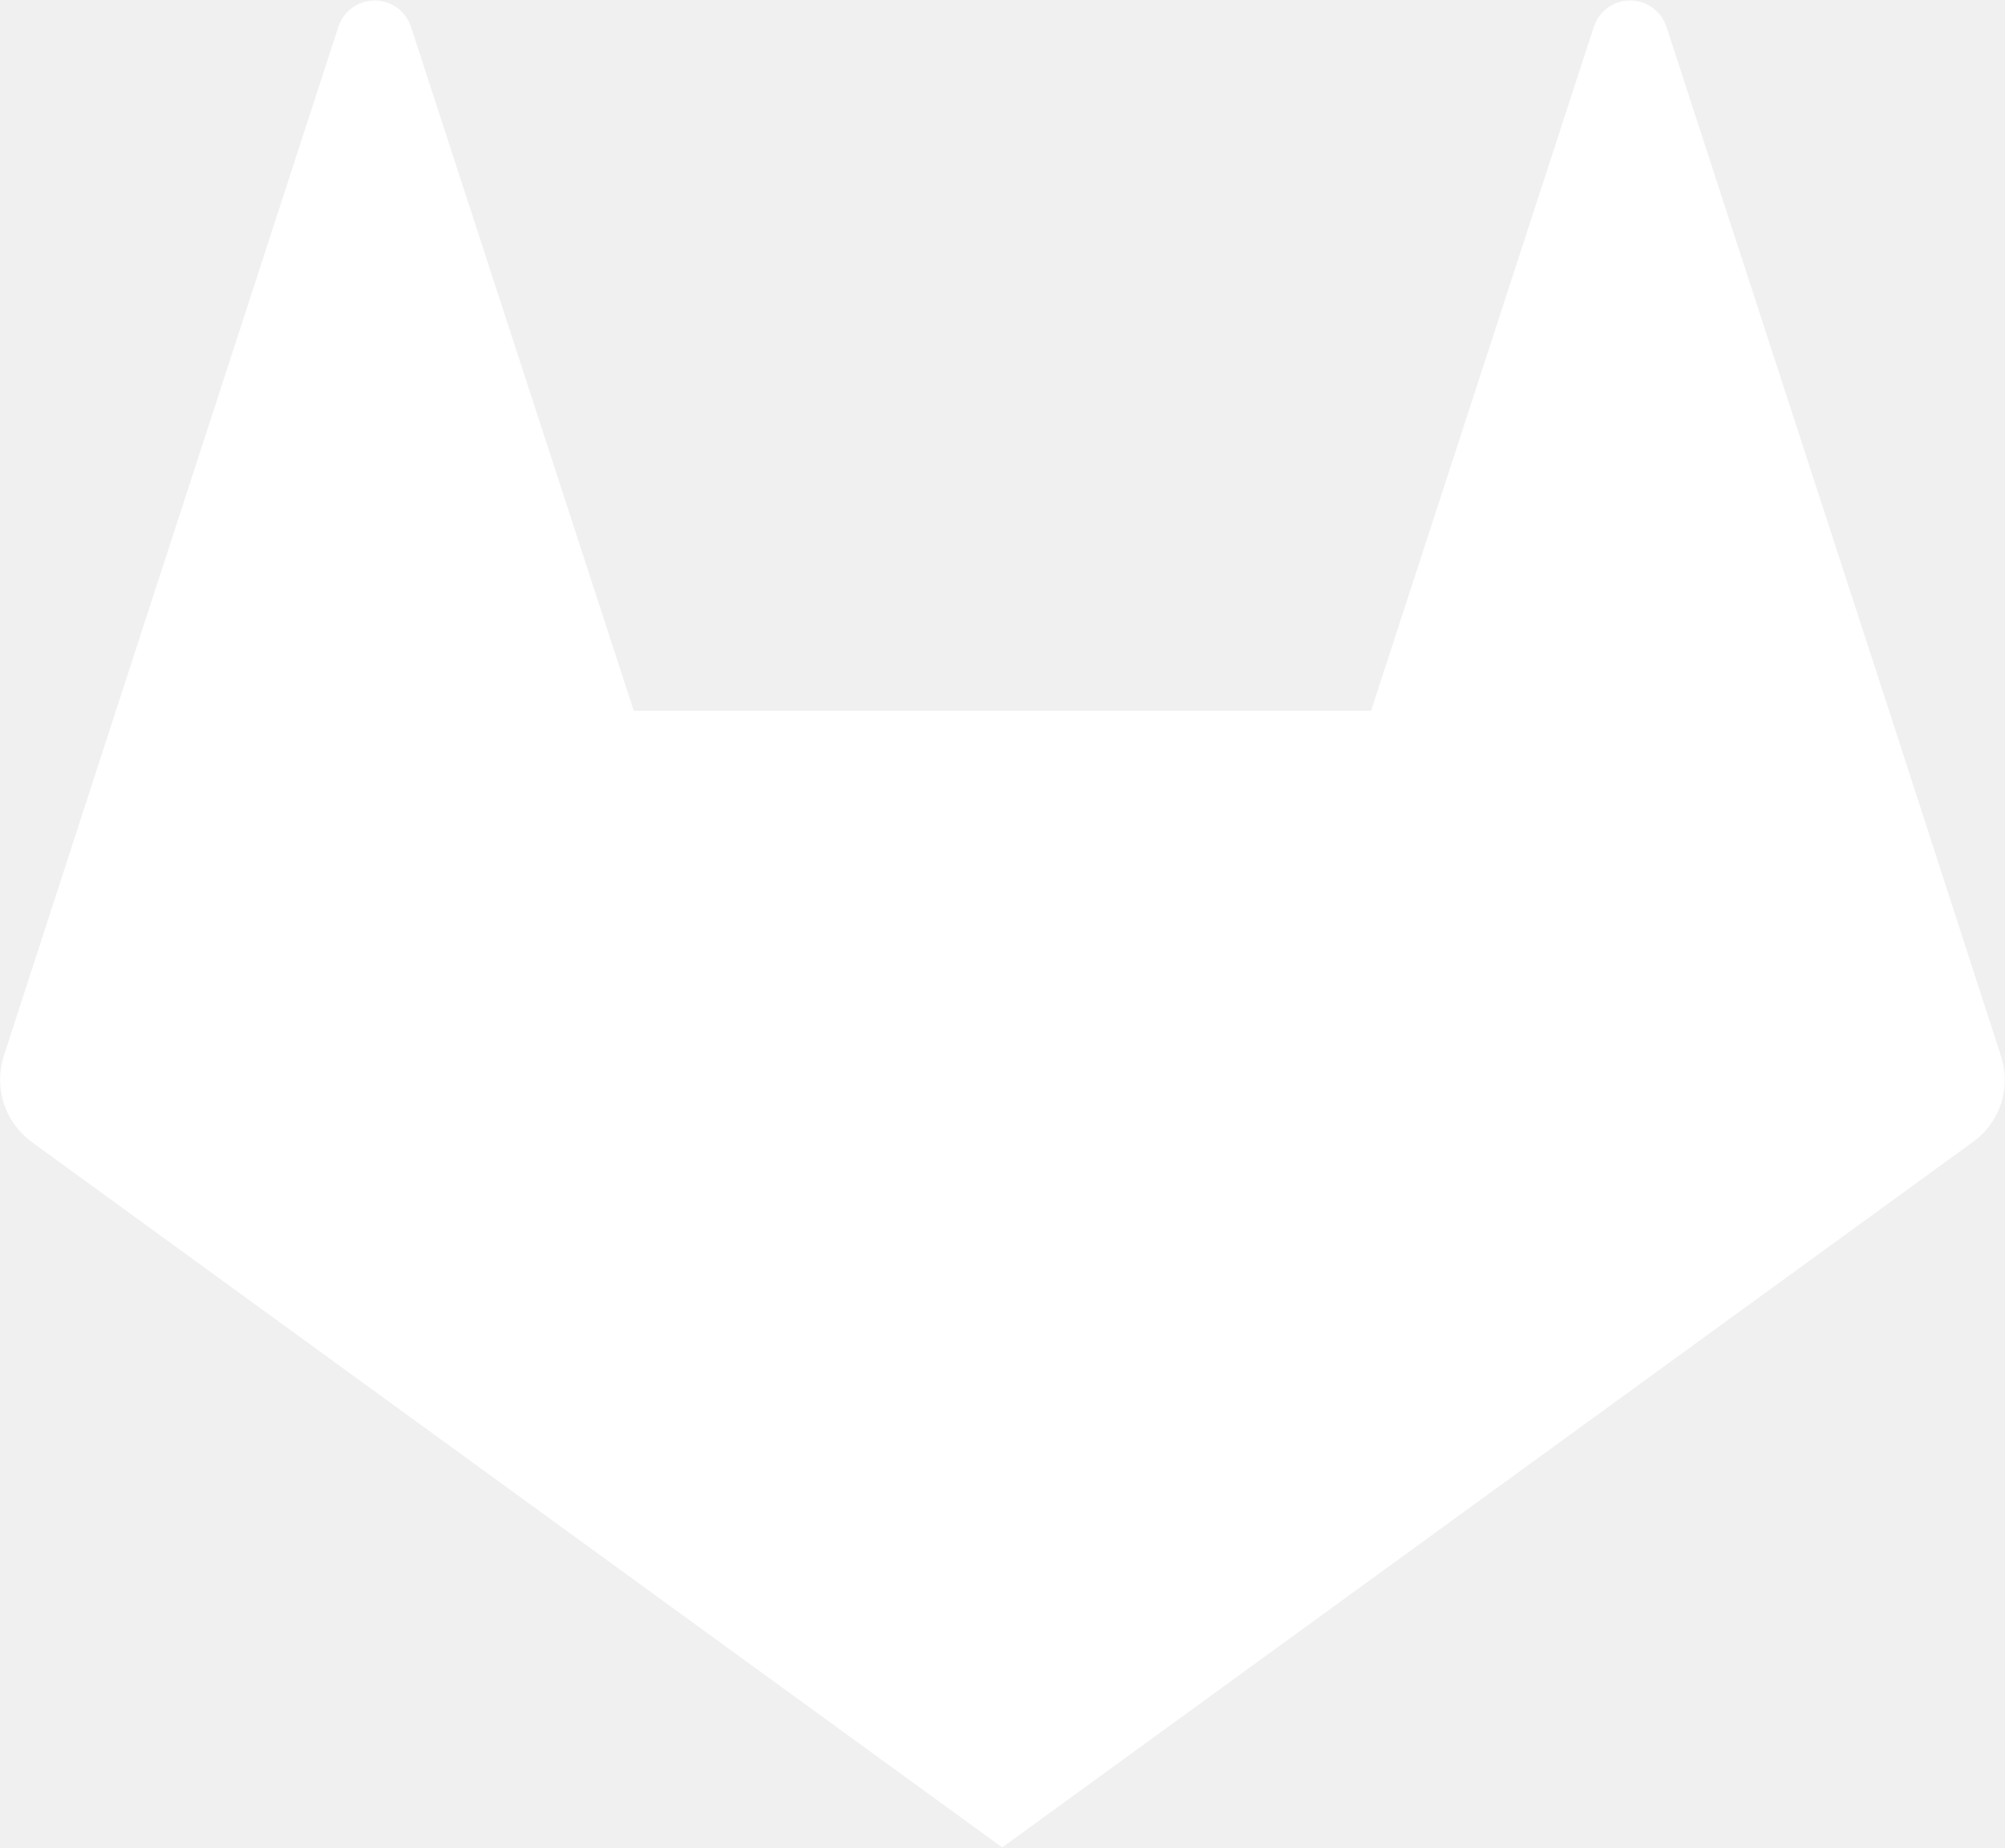
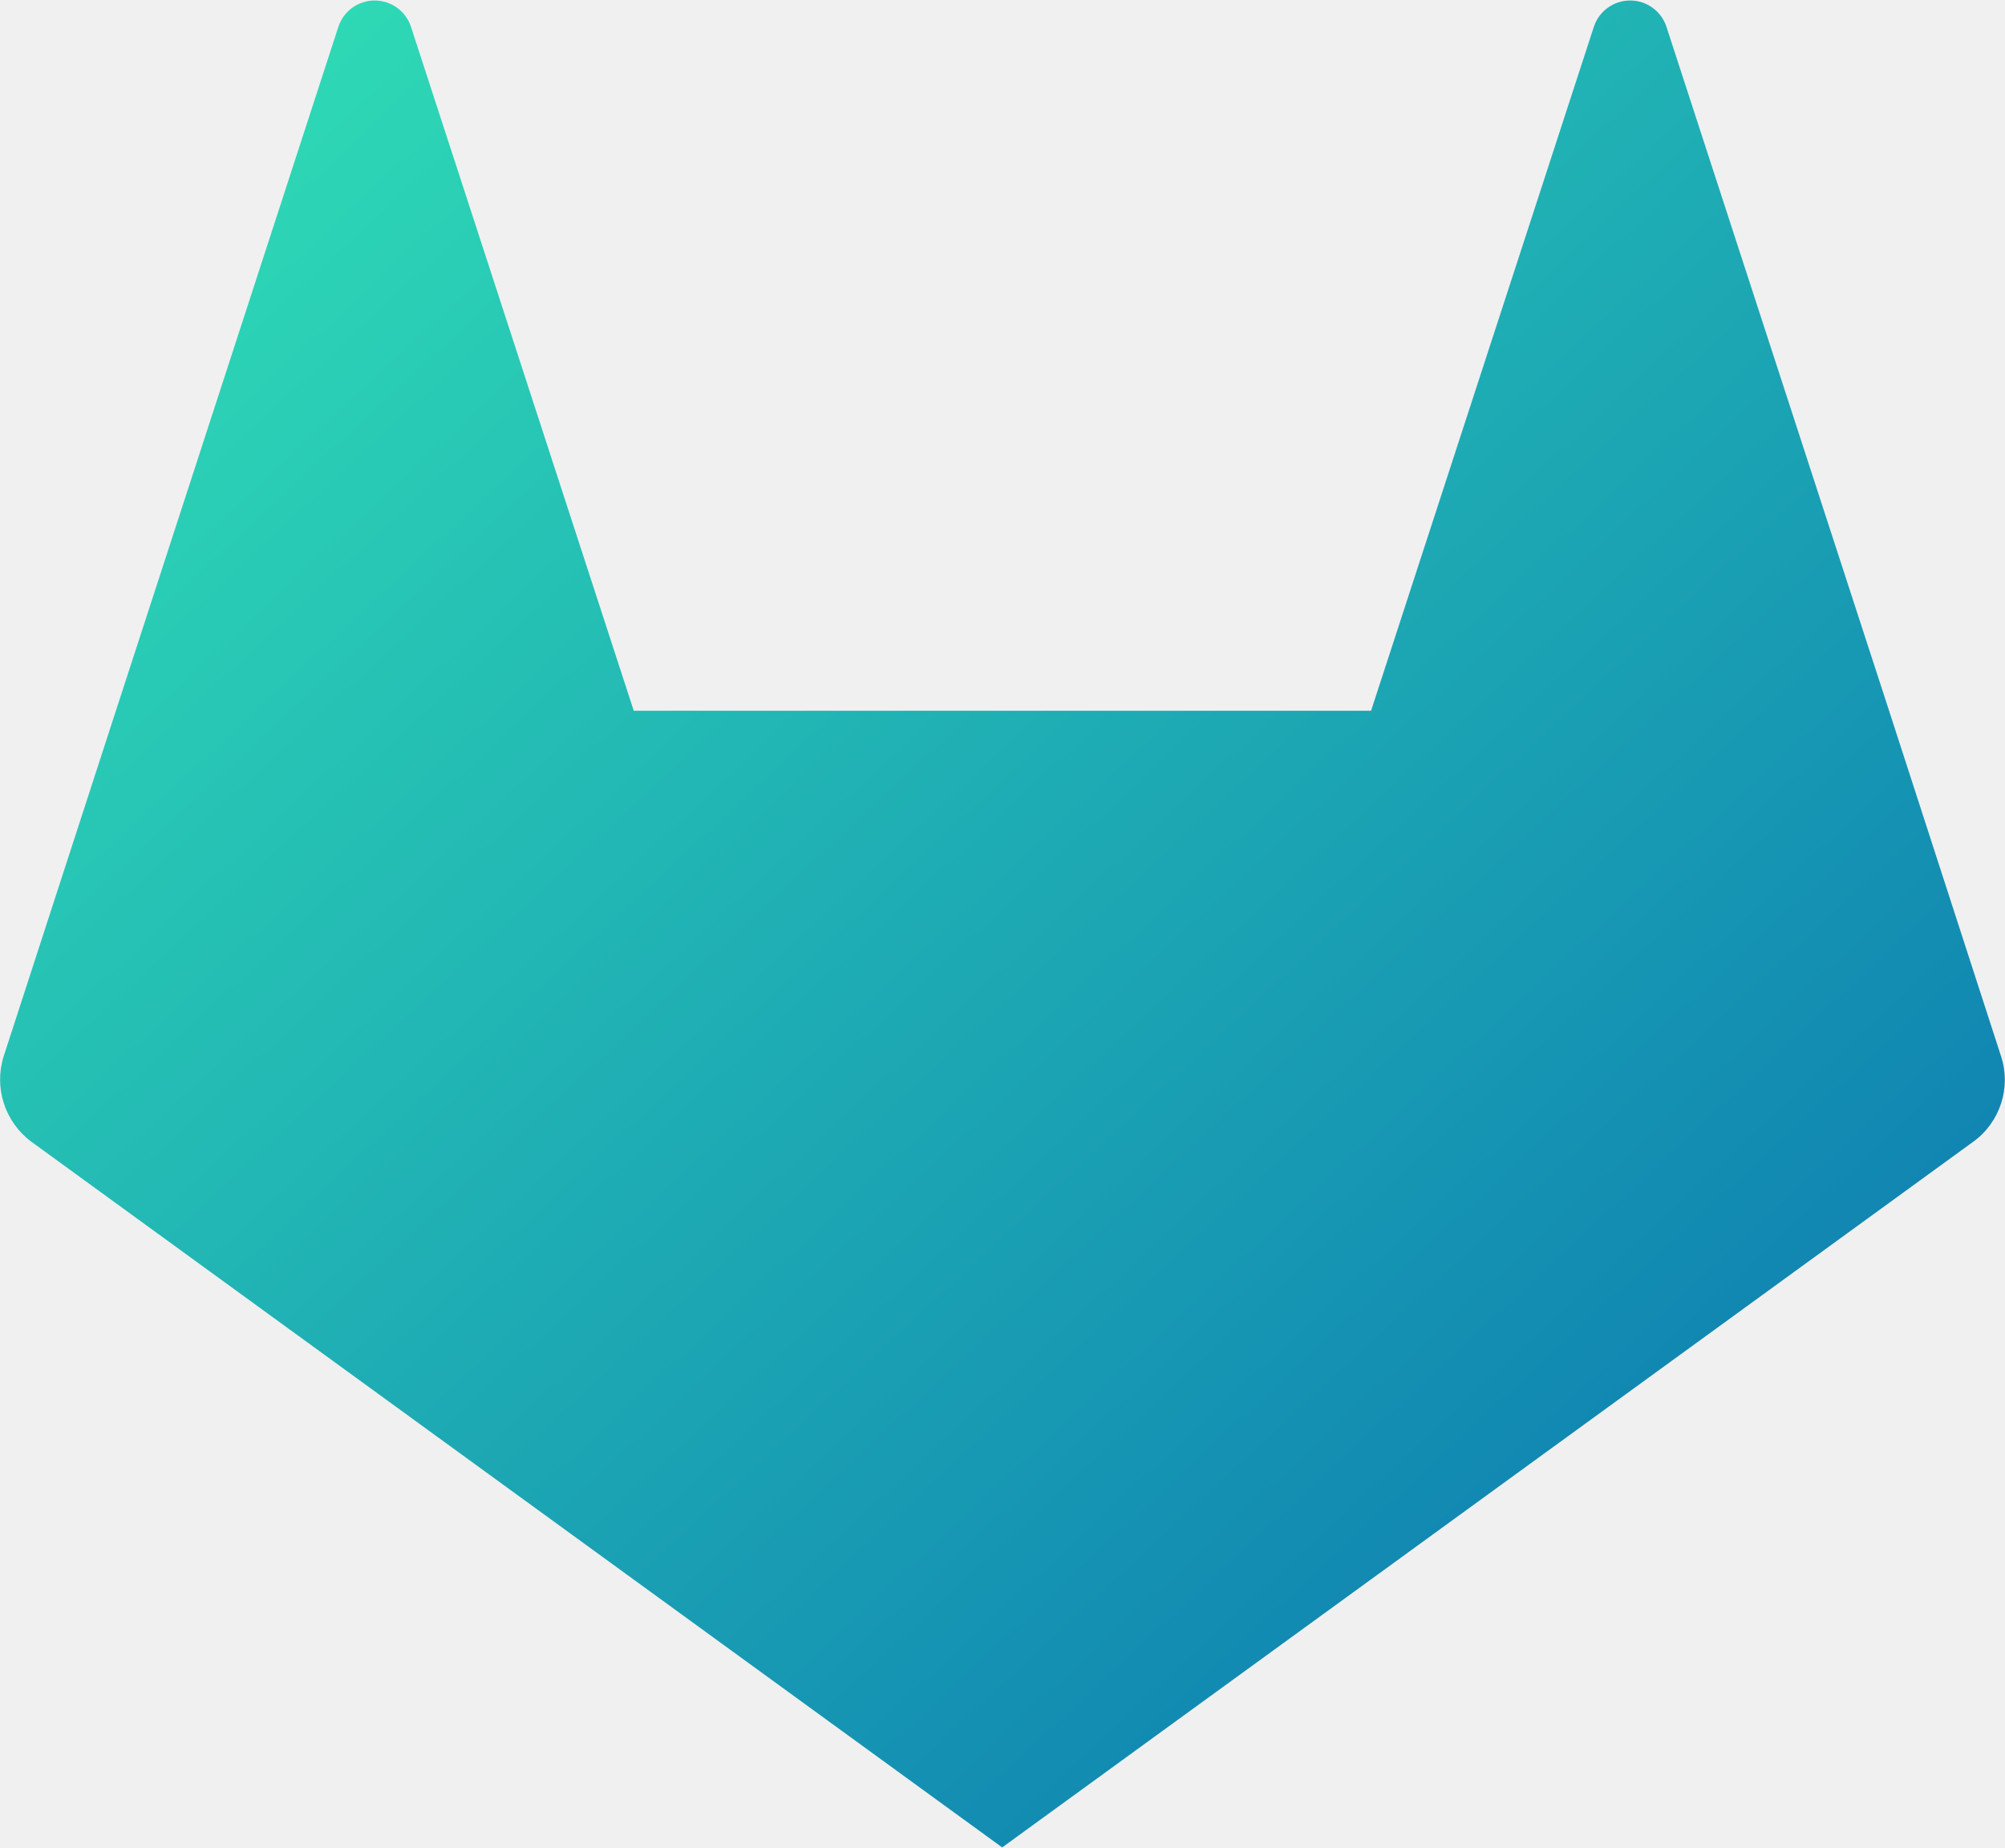
<svg xmlns="http://www.w3.org/2000/svg" width="22.671" height="20.887" viewBox="0 0 22.671 20.887">
-   <g id="Group_717" data-name="Group 717" transform="translate(0 0)">
-     <g id="Group_38" data-name="Group 38">
-       <path id="Path_144" data-name="Path 144" d="M53.594,69.516l-1.264-3.9-2.519-7.738a.432.432,0,0,0-.821,0l-2.519,7.733H38.134l-2.519-7.733a.432.432,0,0,0-.821,0L32.28,65.606,31.01,69.516a.876.876,0,0,0,.312.967L42.3,78.462l10.982-7.98A.863.863,0,0,0,53.594,69.516Z" transform="translate(-30.968 -57.575)" fill="#fff" />
+   <defs>
+     <linearGradient id="linear-gradient" x2="1" y2="1" gradientUnits="objectBoundingBox">
+       <stop offset="0" stop-color="#32e4b6" />
+       <stop offset="1" stop-color="#086eb1" />
+     </linearGradient>
+   </defs>
+   <g id="Raggruppa_717" data-name="Raggruppa 717" transform="translate(0 0)">
+     <g id="Raggruppa_38" data-name="Raggruppa 38">
+       <path id="Tracciato_144" data-name="Tracciato 144" d="M53.594,69.516l-1.264-3.9-2.519-7.738a.432.432,0,0,0-.821,0l-2.519,7.733H38.134l-2.519-7.733a.432.432,0,0,0-.821,0L32.28,65.606,31.01,69.516a.876.876,0,0,0,.312.967L42.3,78.462l10.982-7.98A.863.863,0,0,0,53.594,69.516Z" transform="translate(-30.968 -57.575)" fill="url(#linear-gradient)" />
    </g>
  </g>
</svg>
